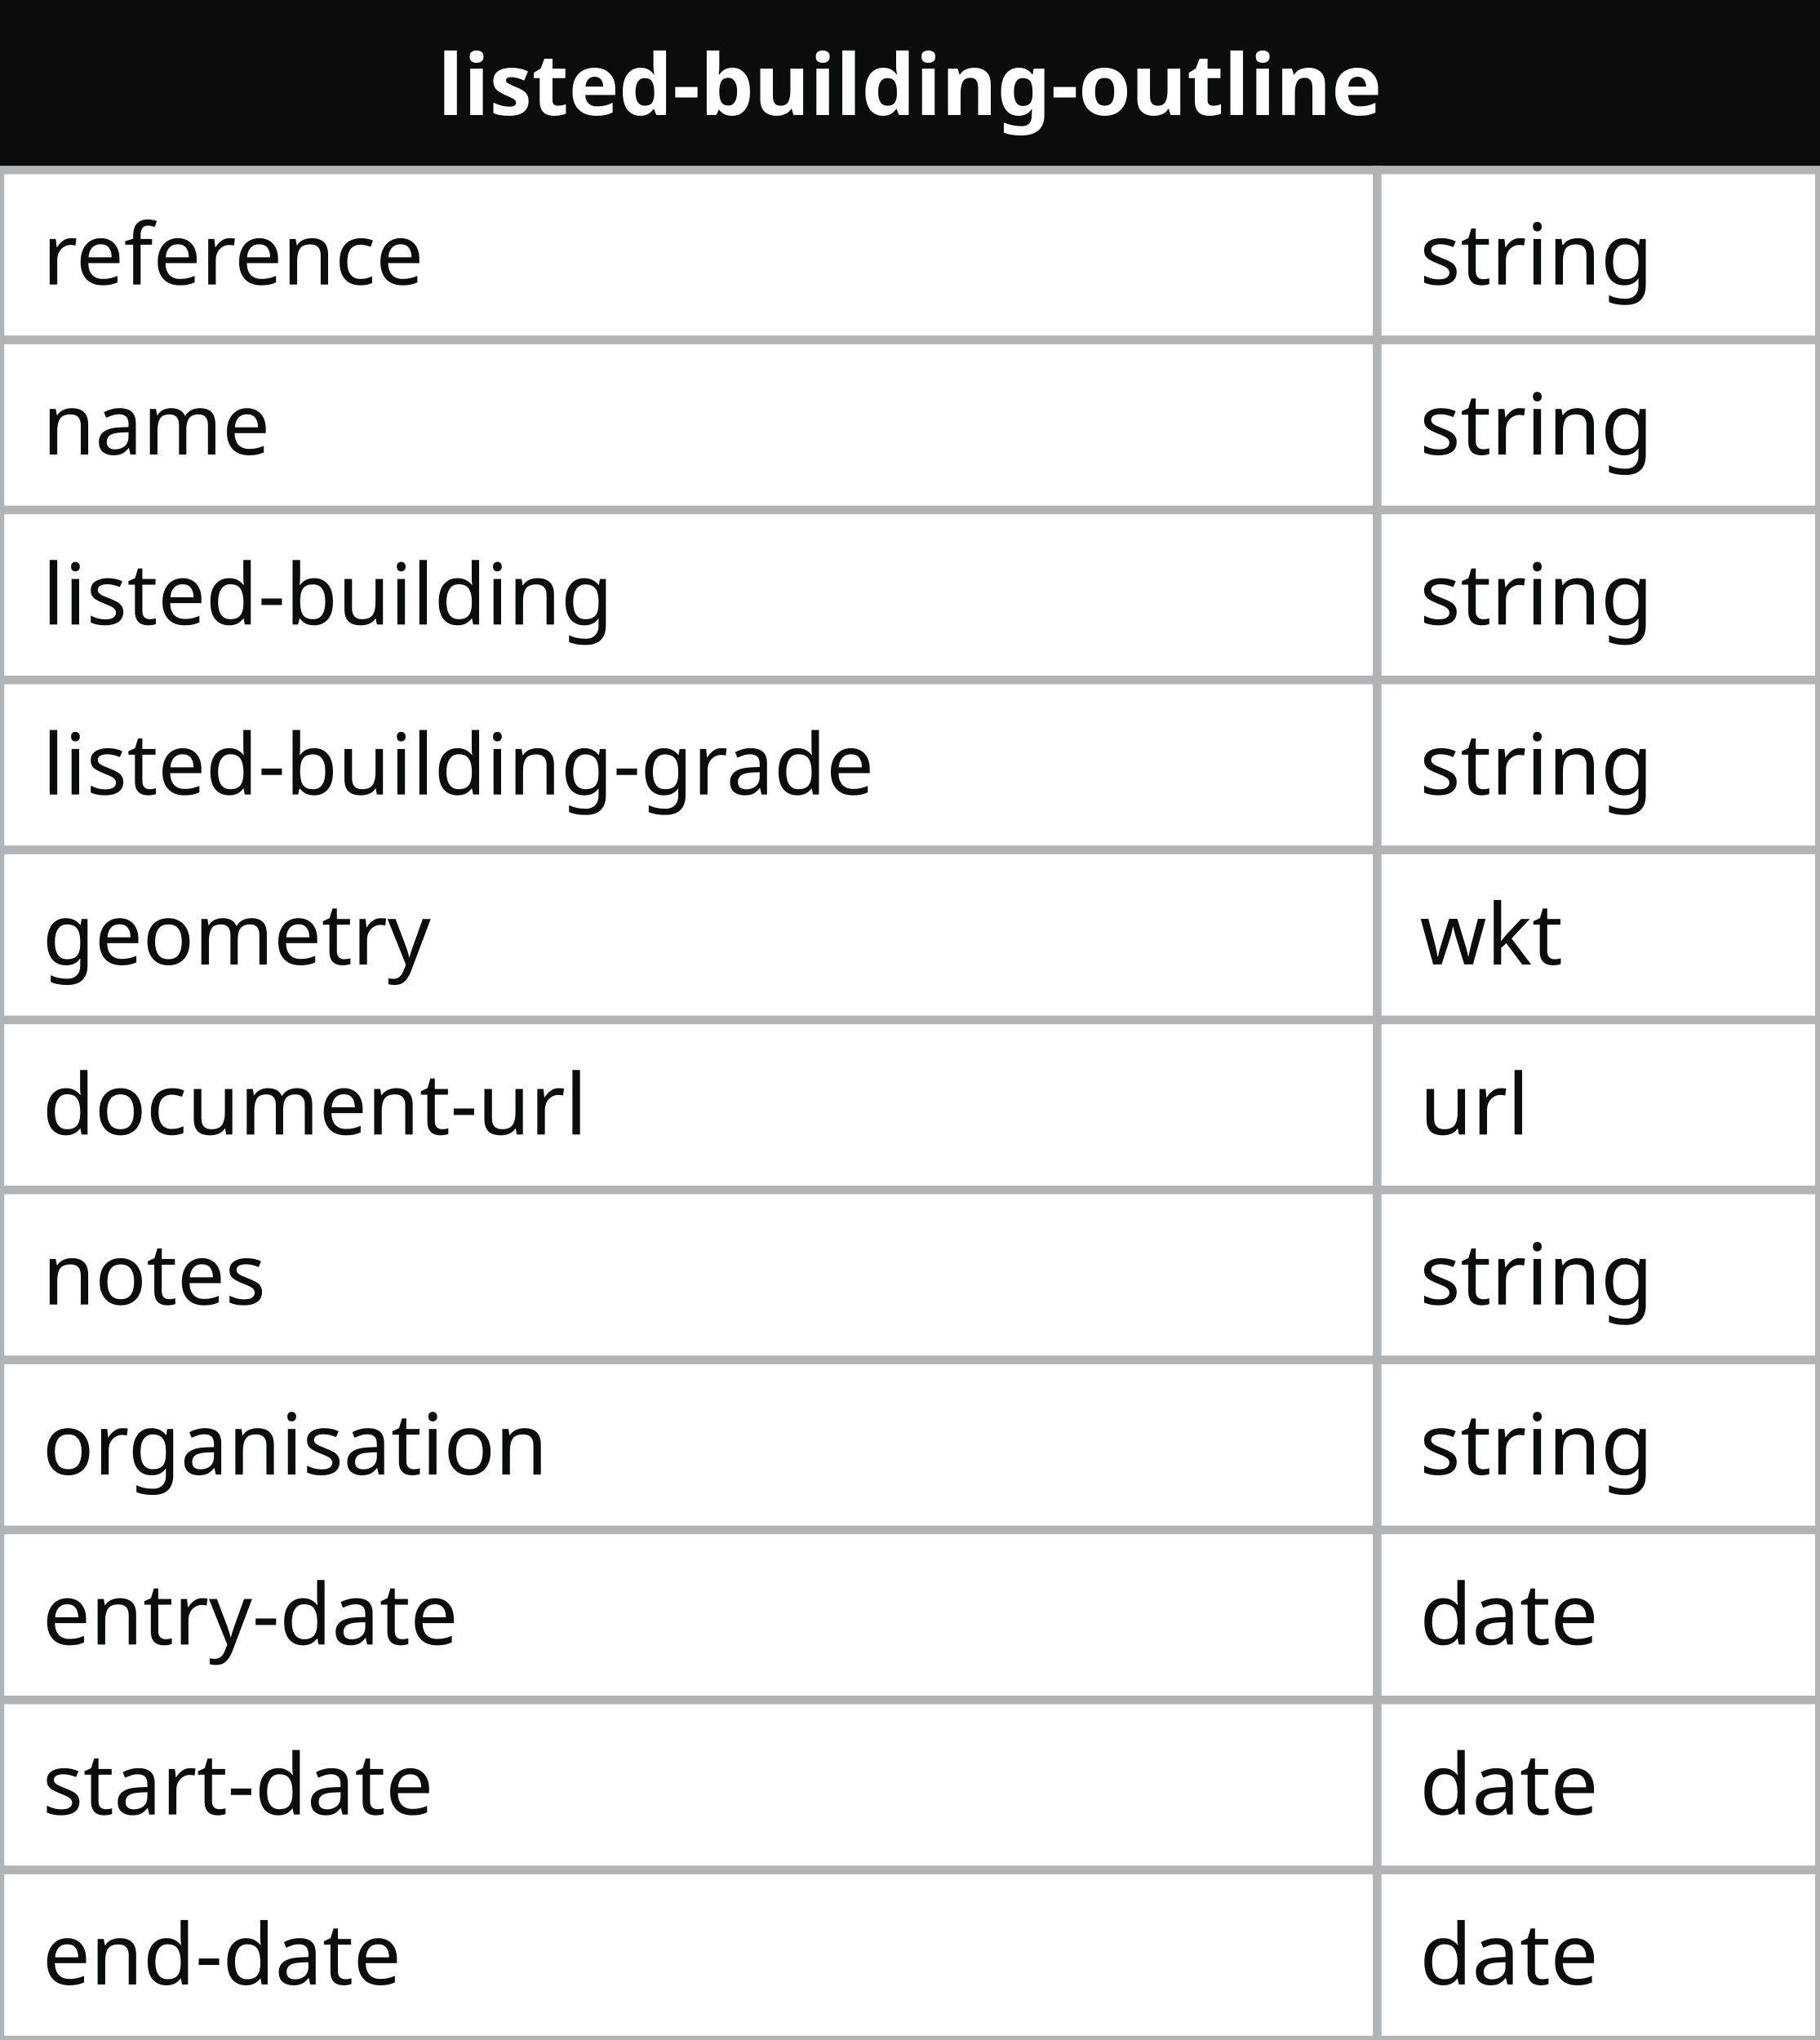
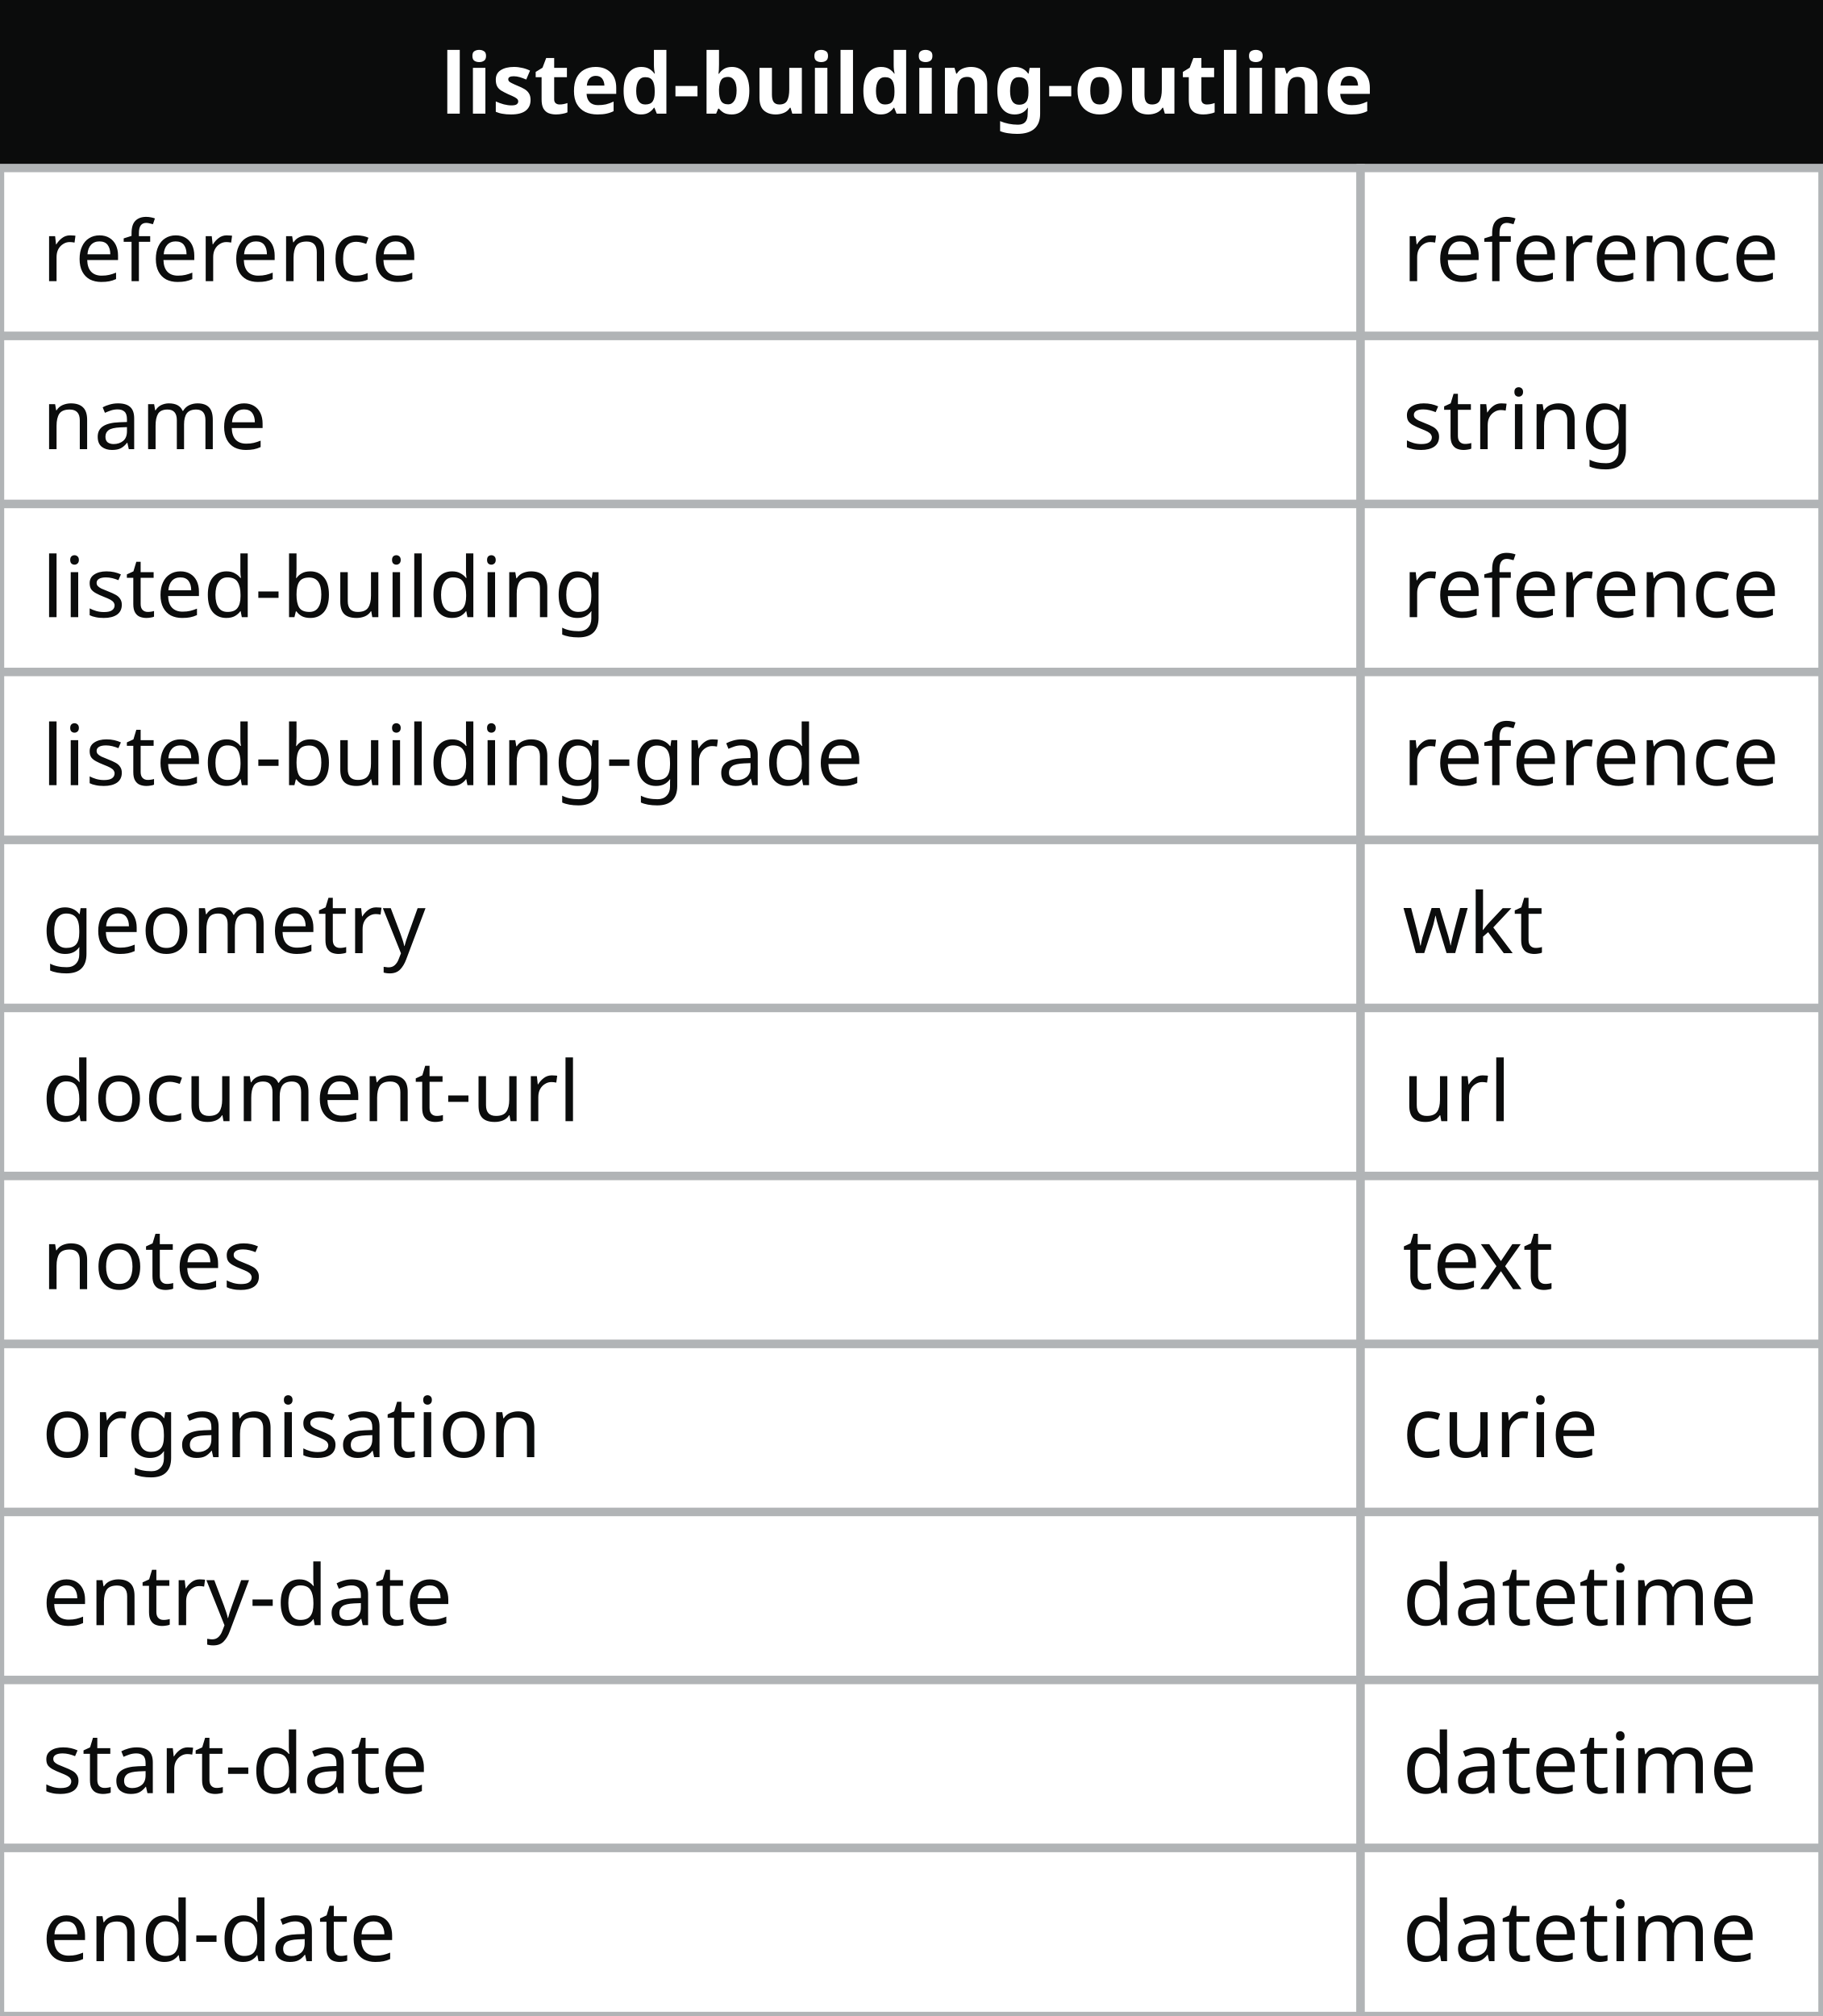
- <svg xmlns="http://www.w3.org/2000/svg" width="214" height="240">
+ <svg xmlns="http://www.w3.org/2000/svg" width="217" height="240">
  <defs>
    <style>
text{font-family:sans-serif; font-size:10px; dominant-baseline:middle;}
text.name{fill:#fff;font-weight:700;text-anchor:middle}
rect.name{fill:#0b0c0c; stroke:#0b0c0c;}
rect{fill:#fff;stroke:#b1b4b6;}
text.field{fill:#0b0c0c;}
text.datatype{fill:#0b0c0c;}
.line{stroke:#0b0c0c;}
</style>
    <marker id="start-dot" markerWidth="6" markerHeight="6" refX="4" refY="3" markerUnits="strokeWidth">
      <circle cx="3" cy="3" r="2" fill="#fff" stroke="#0b0c0c" />
    </marker>
    <marker id="end-dot" markerWidth="6" markerHeight="6" refX="2" refY="3" markerUnits="strokeWidth">
      <circle cx="3" cy="3" r="2" fill="#0b0c0c" />
    </marker>
  </defs>
  <g>
-     <rect x="0" y="0" width="214" height="20" class="name" />
-     <text x="107" y="10" class="name">listed-building-outline</text>
+     <rect x="0" y="0" width="217" height="20" class="name" />
+     <text x="108" y="10" class="name">listed-building-outline</text>
    <rect x="0" y="20" width="162" height="20" class="field" />
-     <rect x="162" y="20" width="52" height="20" class="datatype" />
+     <rect x="162" y="20" width="55" height="20" class="datatype" />
    <text x="5" y="30" class="field">reference</text>
-     <text x="167" y="30" class="datatype">string</text>
+     <text x="167" y="30" class="datatype">reference</text>
    <rect x="0" y="40" width="162" height="20" class="field" />
-     <rect x="162" y="40" width="52" height="20" class="datatype" />
+     <rect x="162" y="40" width="55" height="20" class="datatype" />
    <text x="5" y="50" class="field">name</text>
    <text x="167" y="50" class="datatype">string</text>
    <rect x="0" y="60" width="162" height="20" class="field" />
-     <rect x="162" y="60" width="52" height="20" class="datatype" />
+     <rect x="162" y="60" width="55" height="20" class="datatype" />
    <text x="5" y="70" class="field">listed-building</text>
-     <text x="167" y="70" class="datatype">string</text>
+     <text x="167" y="70" class="datatype">reference</text>
    <rect x="0" y="80" width="162" height="20" class="field" />
-     <rect x="162" y="80" width="52" height="20" class="datatype" />
+     <rect x="162" y="80" width="55" height="20" class="datatype" />
    <text x="5" y="90" class="field">listed-building-grade</text>
-     <text x="167" y="90" class="datatype">string</text>
+     <text x="167" y="90" class="datatype">reference</text>
    <rect x="0" y="100" width="162" height="20" class="field" />
-     <rect x="162" y="100" width="52" height="20" class="datatype" />
+     <rect x="162" y="100" width="55" height="20" class="datatype" />
    <text x="5" y="110" class="field">geometry</text>
    <text x="167" y="110" class="datatype">wkt</text>
    <rect x="0" y="120" width="162" height="20" class="field" />
-     <rect x="162" y="120" width="52" height="20" class="datatype" />
+     <rect x="162" y="120" width="55" height="20" class="datatype" />
    <text x="5" y="130" class="field">document-url</text>
    <text x="167" y="130" class="datatype">url</text>
    <rect x="0" y="140" width="162" height="20" class="field" />
-     <rect x="162" y="140" width="52" height="20" class="datatype" />
+     <rect x="162" y="140" width="55" height="20" class="datatype" />
    <text x="5" y="150" class="field">notes</text>
-     <text x="167" y="150" class="datatype">string</text>
+     <text x="167" y="150" class="datatype">text</text>
    <rect x="0" y="160" width="162" height="20" class="field" />
-     <rect x="162" y="160" width="52" height="20" class="datatype" />
+     <rect x="162" y="160" width="55" height="20" class="datatype" />
    <text x="5" y="170" class="field">organisation</text>
-     <text x="167" y="170" class="datatype">string</text>
+     <text x="167" y="170" class="datatype">curie</text>
    <rect x="0" y="180" width="162" height="20" class="field" />
-     <rect x="162" y="180" width="52" height="20" class="datatype" />
+     <rect x="162" y="180" width="55" height="20" class="datatype" />
    <text x="5" y="190" class="field">entry-date</text>
-     <text x="167" y="190" class="datatype">date</text>
+     <text x="167" y="190" class="datatype">datetime</text>
    <rect x="0" y="200" width="162" height="20" class="field" />
-     <rect x="162" y="200" width="52" height="20" class="datatype" />
+     <rect x="162" y="200" width="55" height="20" class="datatype" />
    <text x="5" y="210" class="field">start-date</text>
-     <text x="167" y="210" class="datatype">date</text>
+     <text x="167" y="210" class="datatype">datetime</text>
    <rect x="0" y="220" width="162" height="20" class="field" />
-     <rect x="162" y="220" width="52" height="20" class="datatype" />
+     <rect x="162" y="220" width="55" height="20" class="datatype" />
    <text x="5" y="230" class="field">end-date</text>
-     <text x="167" y="230" class="datatype">date</text>
+     <text x="167" y="230" class="datatype">datetime</text>
  </g>
</svg>
